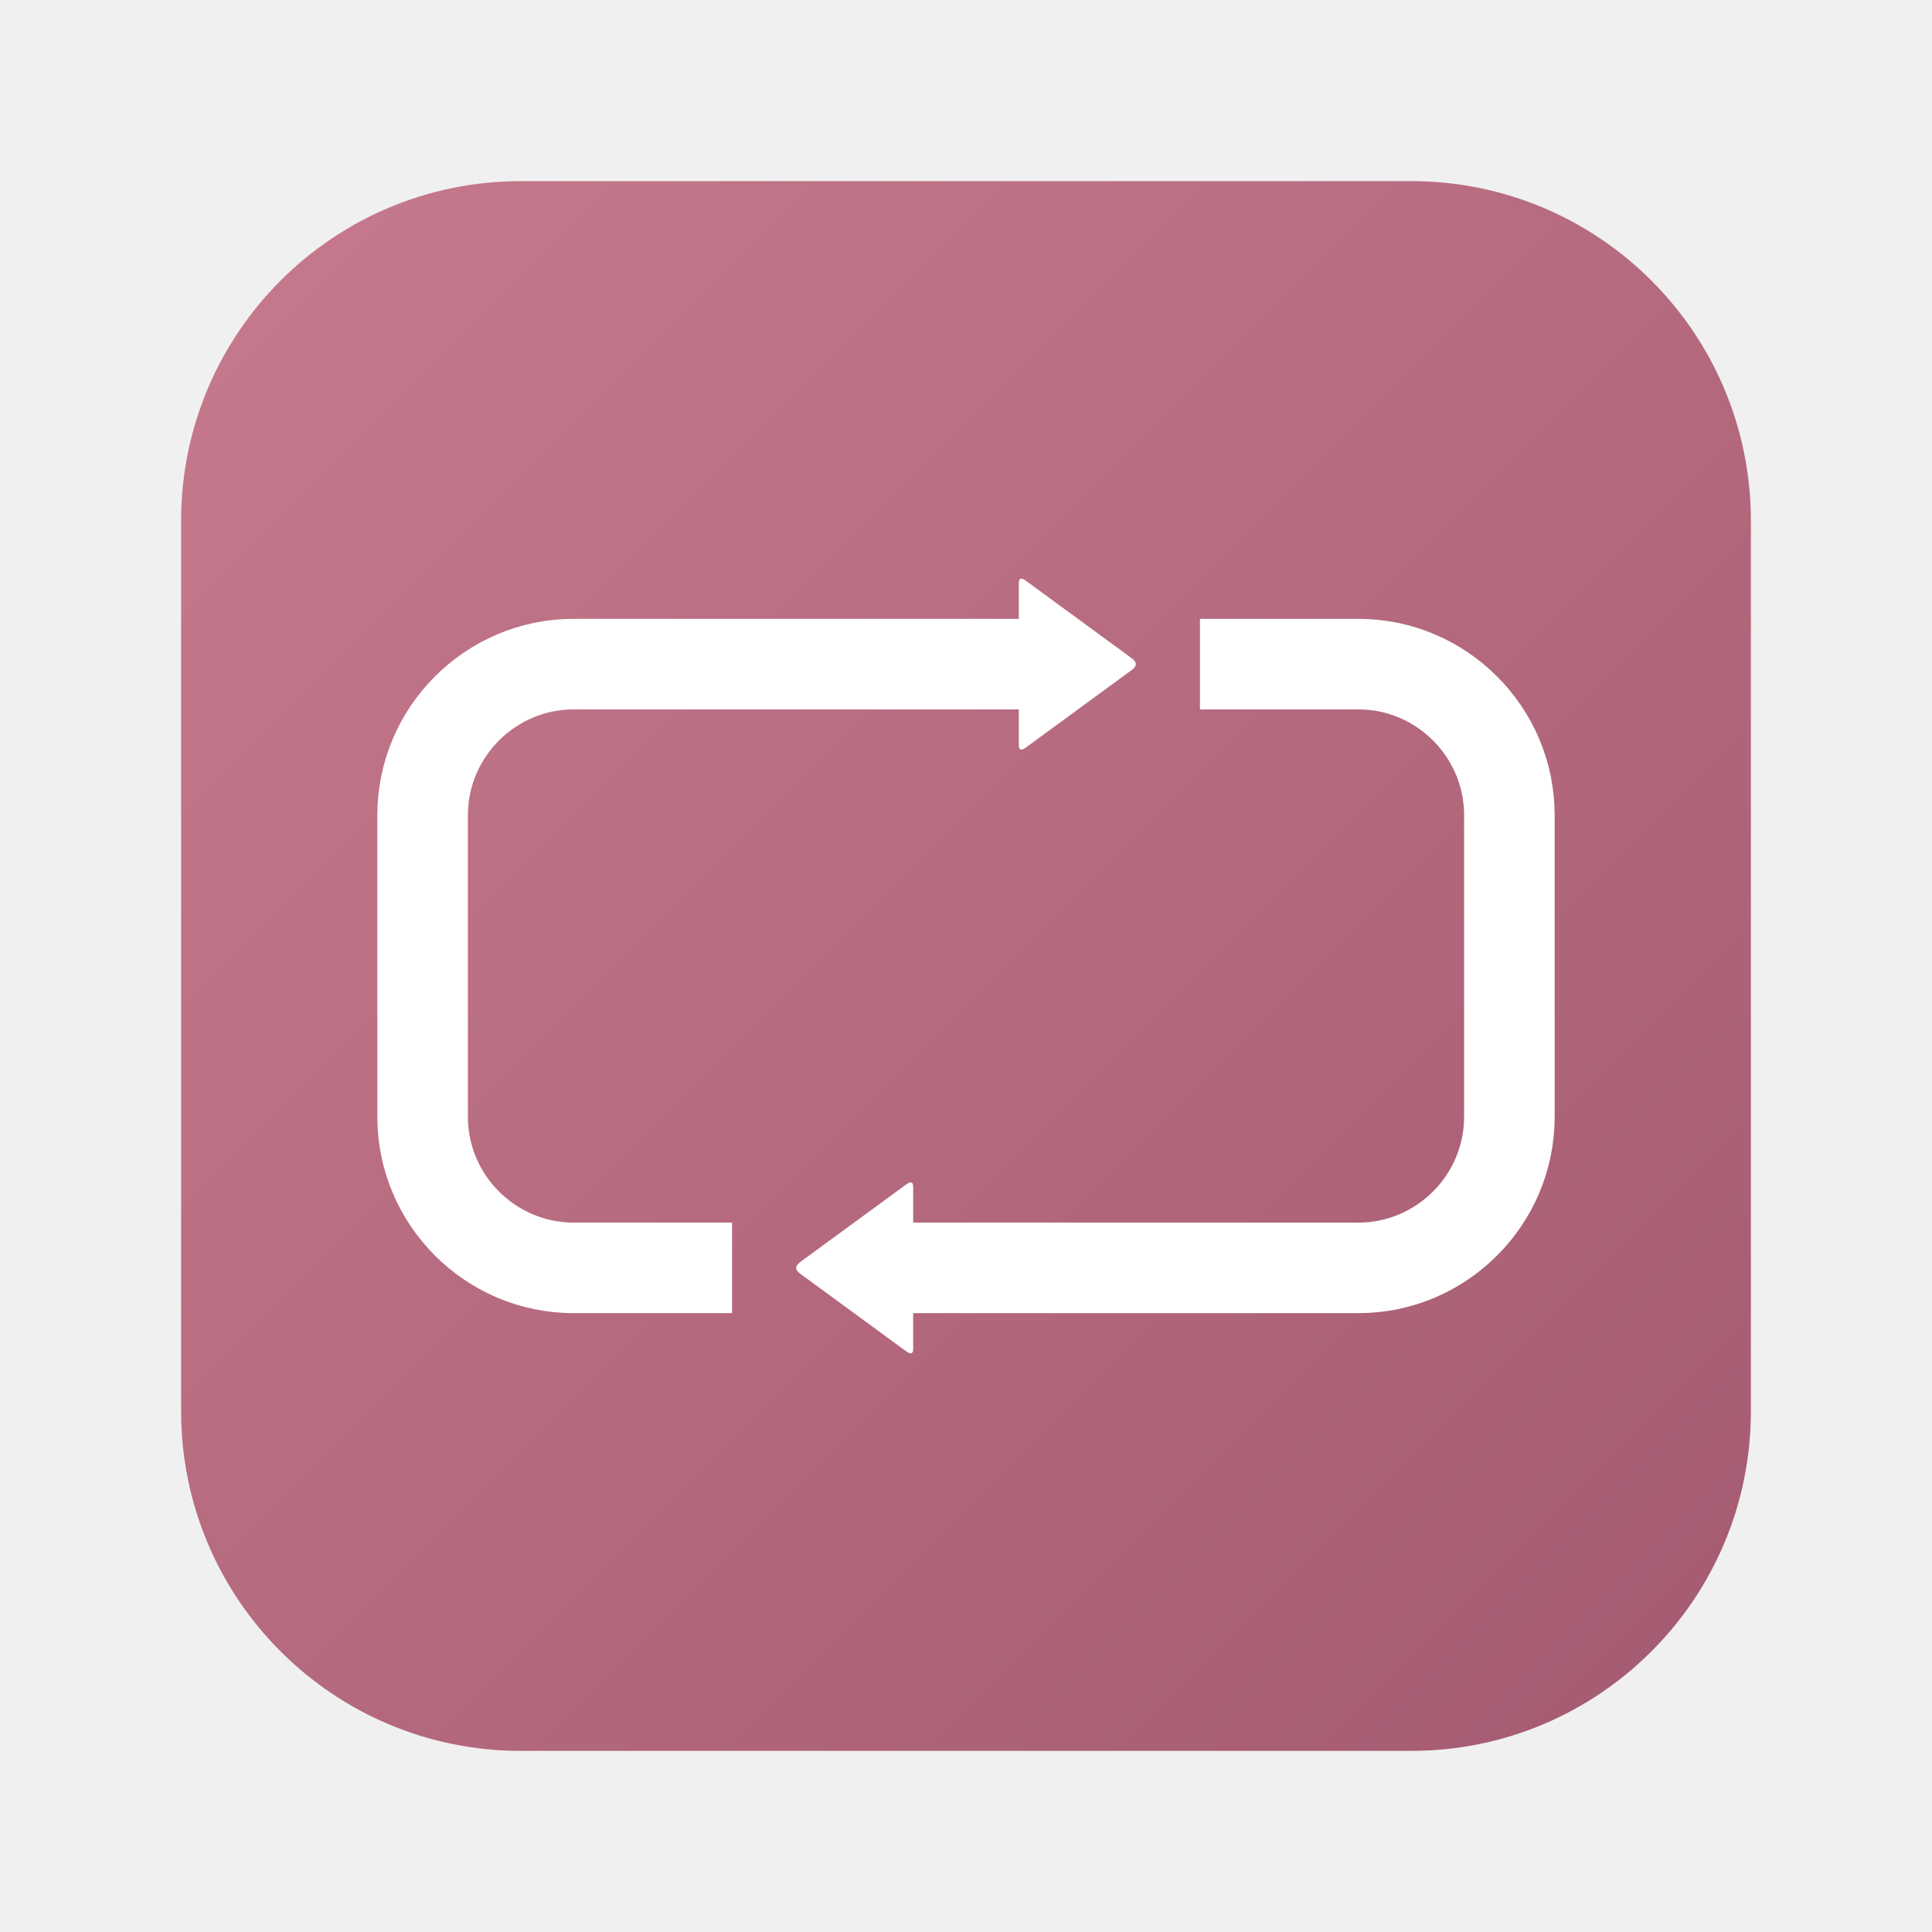
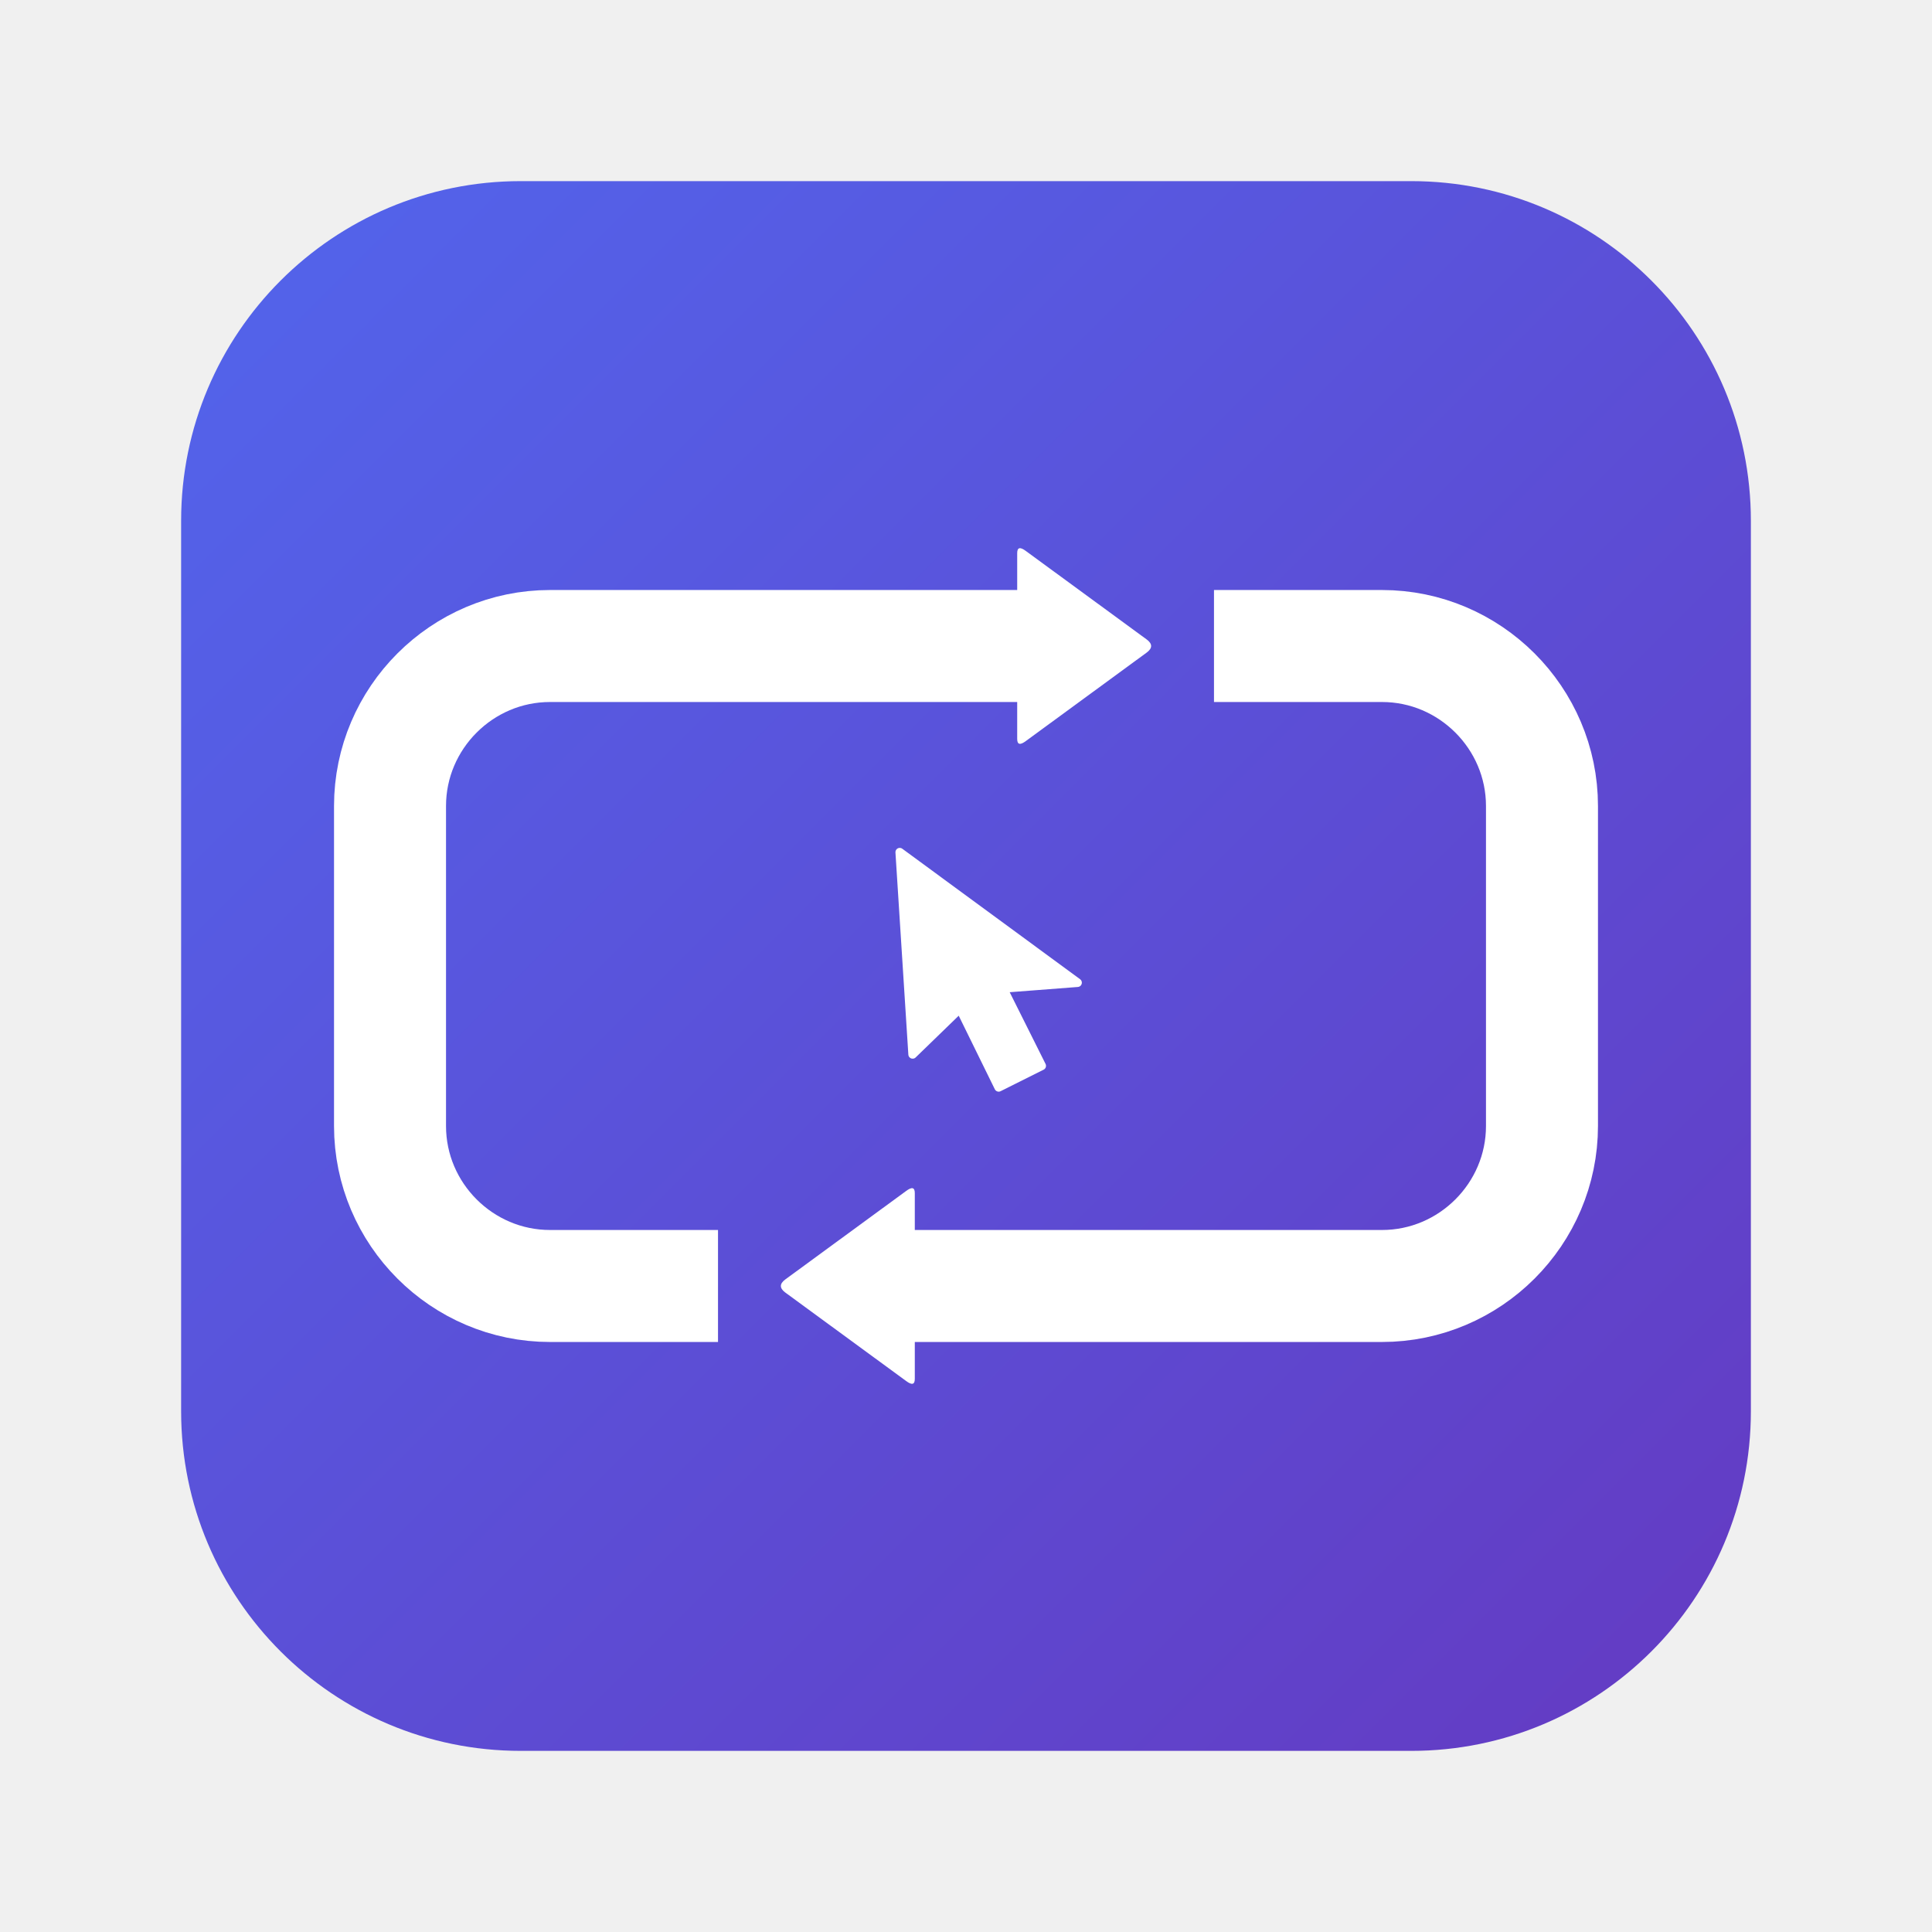
<svg xmlns="http://www.w3.org/2000/svg" width="1024" height="1024" viewBox="0 0 1024 1024">
  <defs>
-     <linearGradient id="cherry" x1="96" y1="96" x2="928" y2="928" gradientUnits="userSpaceOnUse">
-       <stop stop-color="#C77A8D" />
-       <stop offset="1" stop-color="#A45A70" />
+     <linearGradient id="blueberry" x1="96" y1="96" x2="928" y2="928" gradientUnits="userSpaceOnUse">
+       <stop stop-color="#5265EC" />
+       <stop offset="1" stop-color="#643AC2" />
    </linearGradient>
    <g id="screen-half">
-       <path d="M544 352H304C260 352 224 388 224 432V592C224 636 260 672 304 672H388" fill="none" stroke="currentColor" stroke-width="48" />
-       <path d="M540 309Q540 305 544 308L600 349Q604 352 600 355L544 396Q540 399 540 395Z" fill="currentColor" />
+       <path d="M544 352H304C260 352 224 388 224 432V592C224 636 260 672 304 672H388" fill="none" stroke="currentColor" stroke-width="56" />
+       <path d="M540 309Q540 305 544 308L600 349Q604 352 600 355L544 396Q540 399 540 395Z" fill="currentColor" transform="translate(570 352) scale(1.08) translate(-570 -352)" />
    </g>
  </defs>
-   <rect x="96" y="96" width="832" height="832" rx="180" fill="url(#cherry)" />
-   <g color="#FFFFFF">
+   <rect x="96" y="96" width="832" height="832" rx="180" fill="url(#blueberry)" />
+   <g color="#FFFFFF" transform="translate(512 512) scale(1.06) translate(-512 -512)">
    <use href="#screen-half" />
    <use href="#screen-half" transform="rotate(180 512 512)" />
  </g>
+   <path d="M466 442L590 533L538 537L565 591L535 606L508 551L475 583Z" fill="#FFFFFF" stroke="#FFFFFF" stroke-width="6" stroke-linejoin="round" transform="translate(524 514) scale(0.76) translate(-528 -524)" />
</svg>
